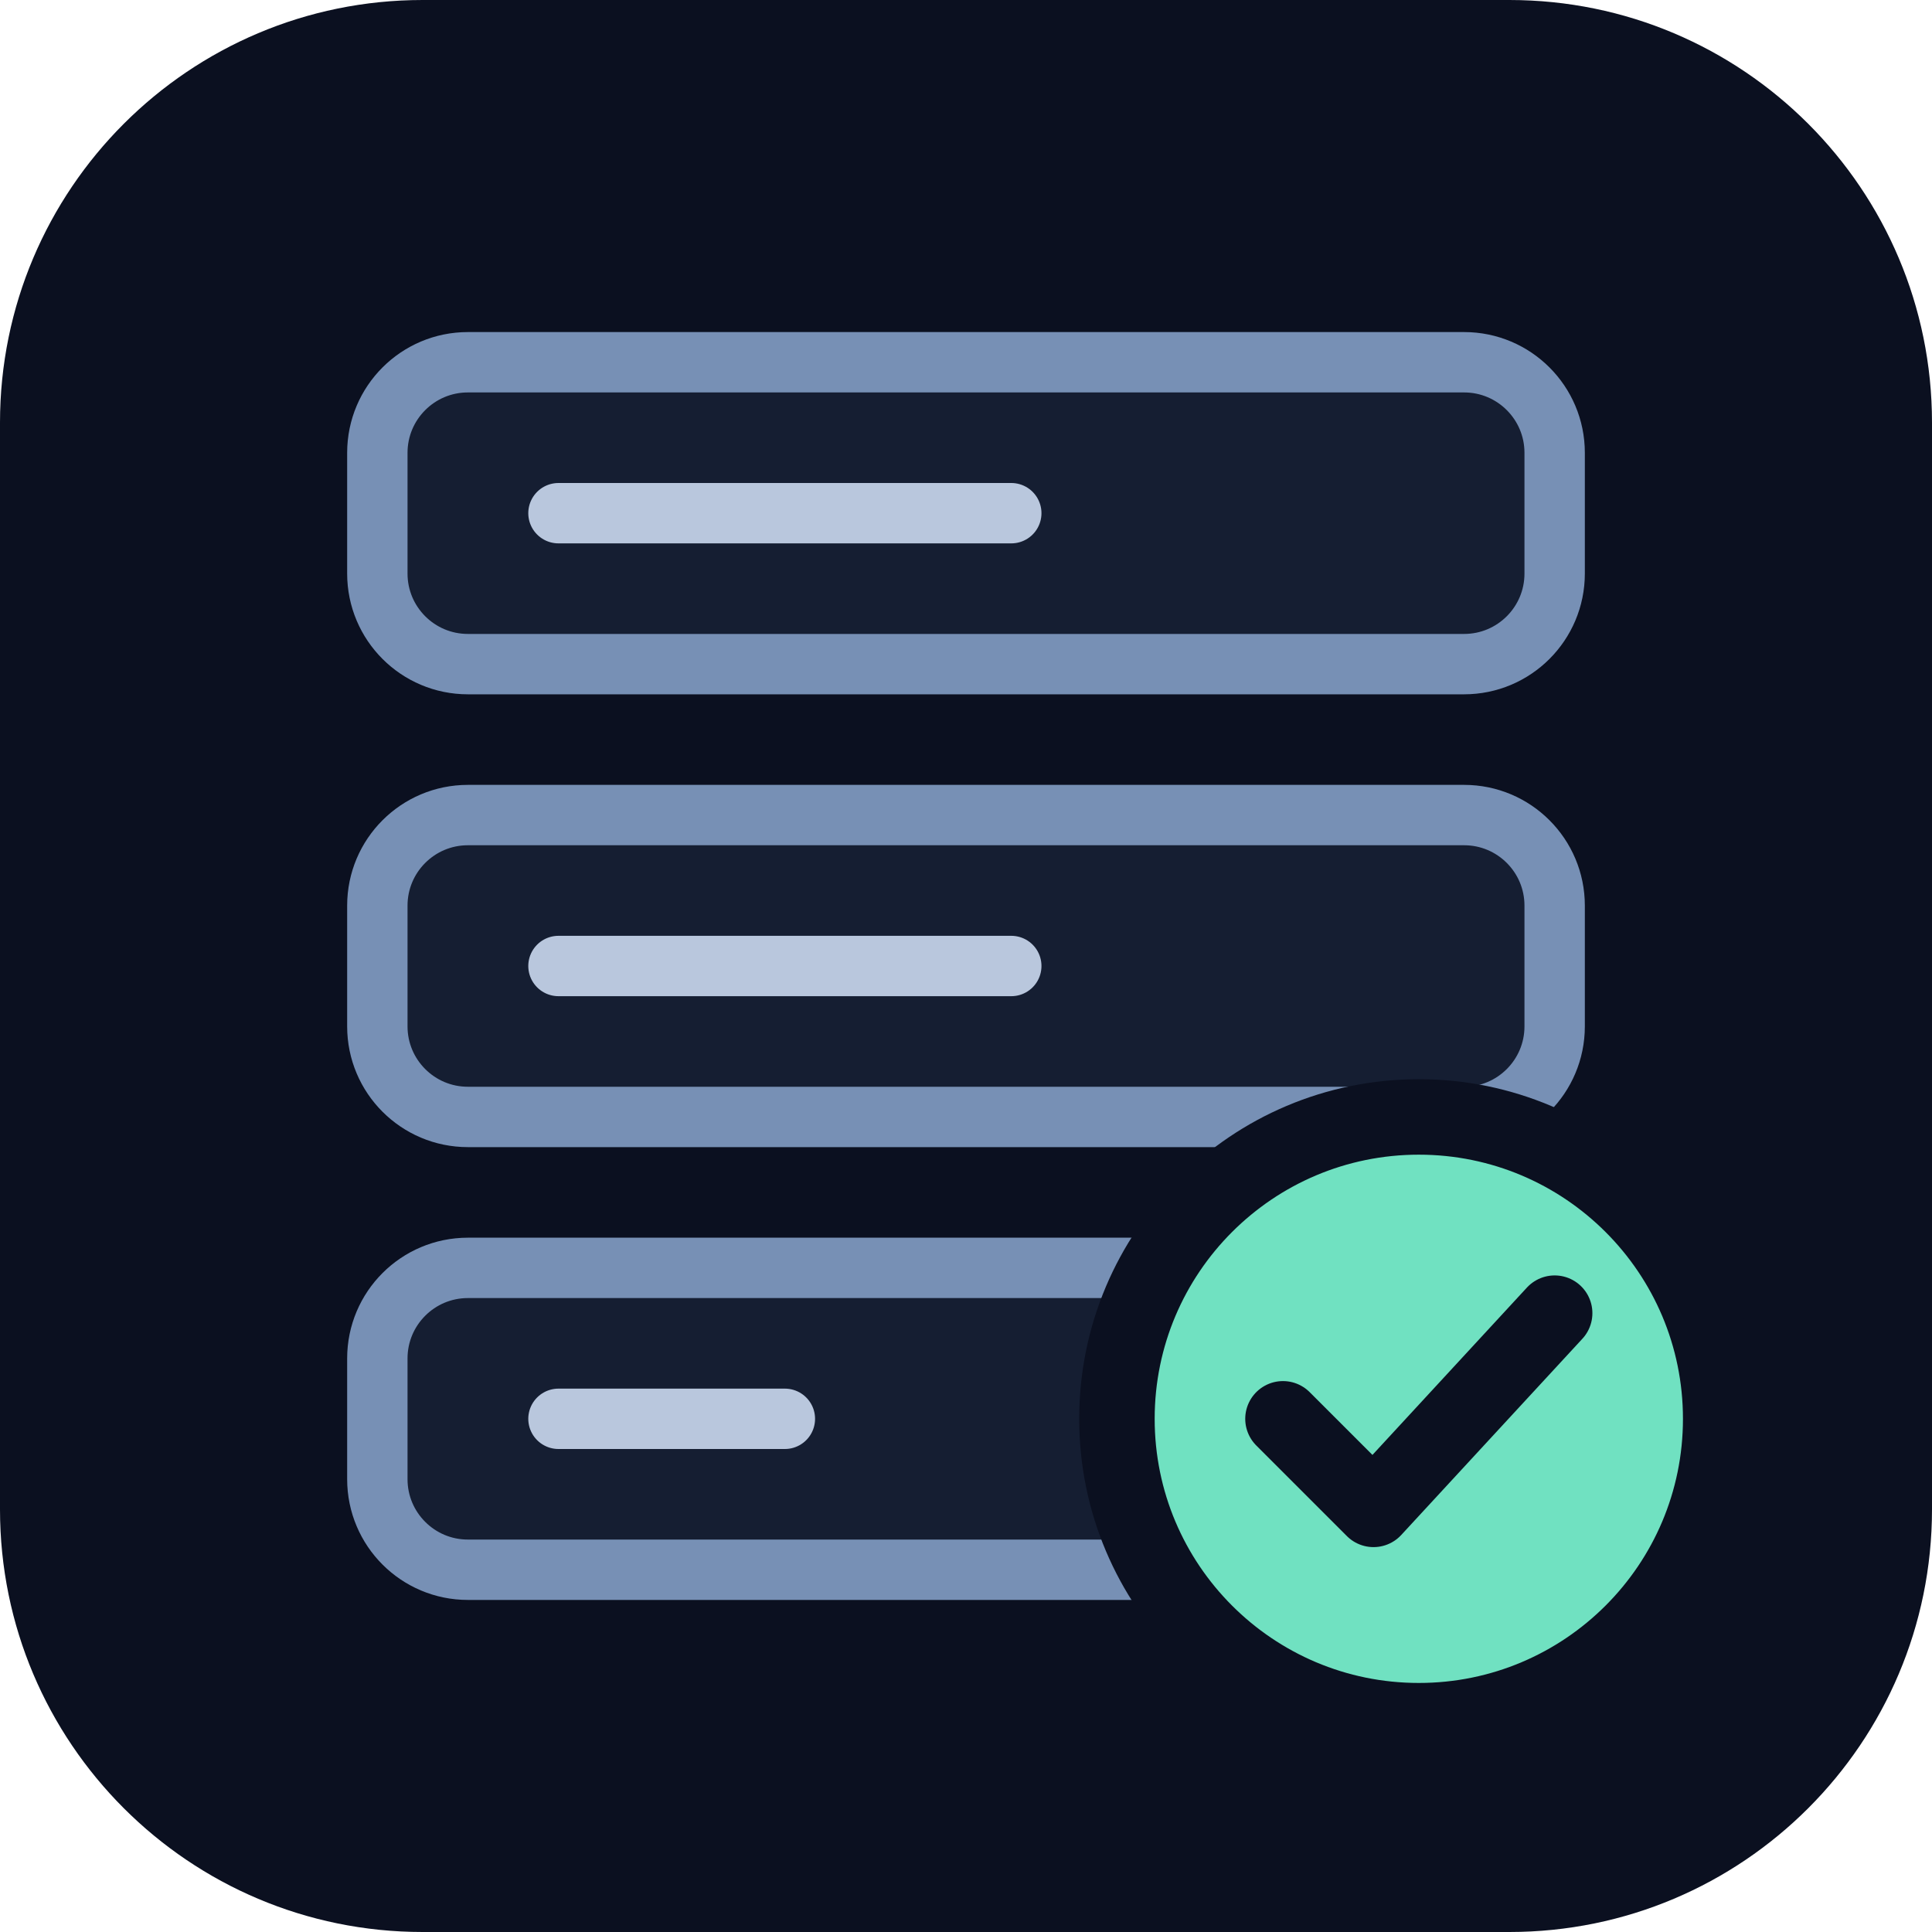
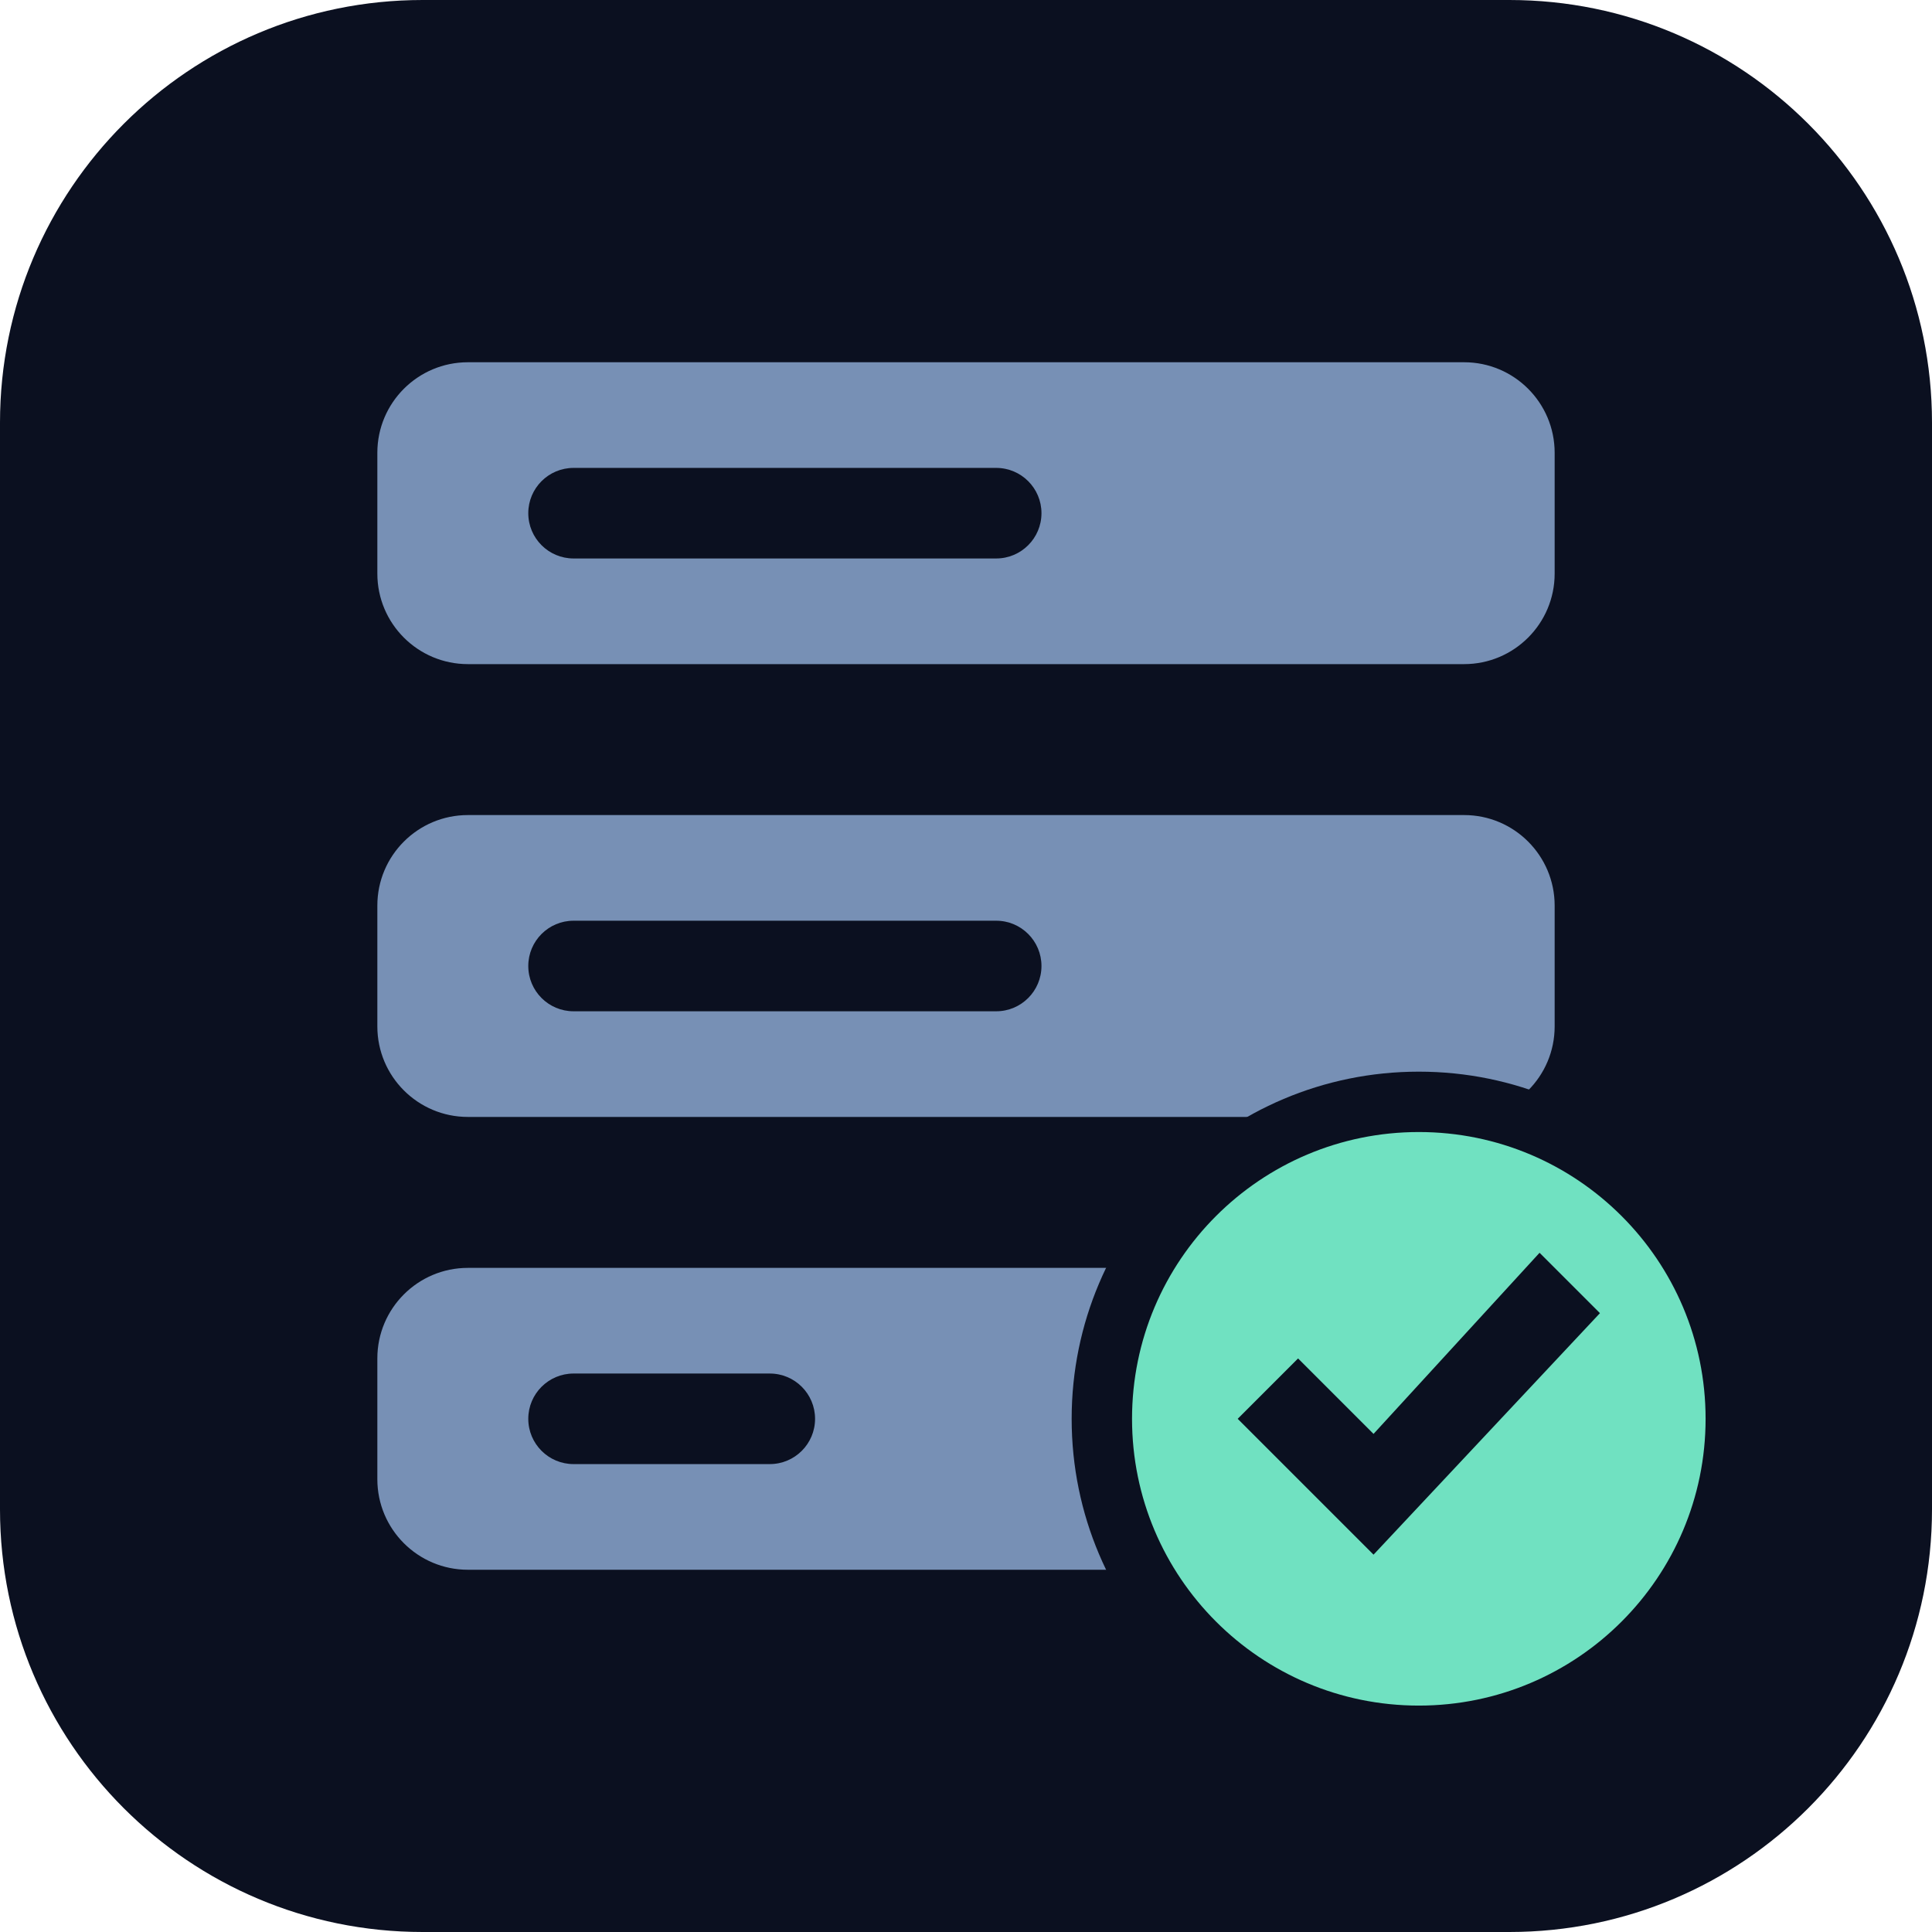
<svg xmlns="http://www.w3.org/2000/svg" viewBox="0 0 128 128" role="img" aria-labelledby="title desc">
  <rect width="128" height="128" rx="28" fill="#0b1020" />
-   <g fill="#151e32" stroke="#7790b5" stroke-width="4">
-     <rect x="25" y="24" width="78" height="20" rx="6" />
-     <rect x="25" y="54" width="78" height="20" rx="6" />
-     <rect x="25" y="84" width="78" height="20" rx="6" />
-   </g>
-   <path d="M37 34h30M37 64h30M37 94h15" fill="none" stroke="#b9c7dd" stroke-width="4" stroke-linecap="round" />
-   <circle cx="94" cy="94" r="20" fill="#70e1c1" stroke="#0b1020" stroke-width="5" />
-   <path d="m85 94 6 6 12-13" fill="none" stroke="#0b1020" stroke-width="5" stroke-linecap="round" stroke-linejoin="round" />
+   <rect x="25" y="24" width="78" height="20" rx="6" fill="#7790b5" />
+   <rect x="25" y="54" width="78" height="20" rx="6" fill="#7790b5" />
+   <rect x="25" y="84" width="78" height="20" rx="6" fill="#7790b5" />
+   <rect x="35" y="31" width="34" height="6" rx="3" fill="#0b1020" />
+   <rect x="35" y="61" width="34" height="6" rx="3" fill="#0b1020" />
+   <rect x="35" y="91" width="19" height="6" rx="3" fill="#0b1020" />
+   <circle cx="94" cy="94" r="23" fill="#0b1020" />
+   <circle cx="94" cy="94" r="19" fill="#70e1c1" />
+   <polygon points="82,94 86,90 91,95 102,83 106,87 91,103" fill="#0b1020" />
</svg>
